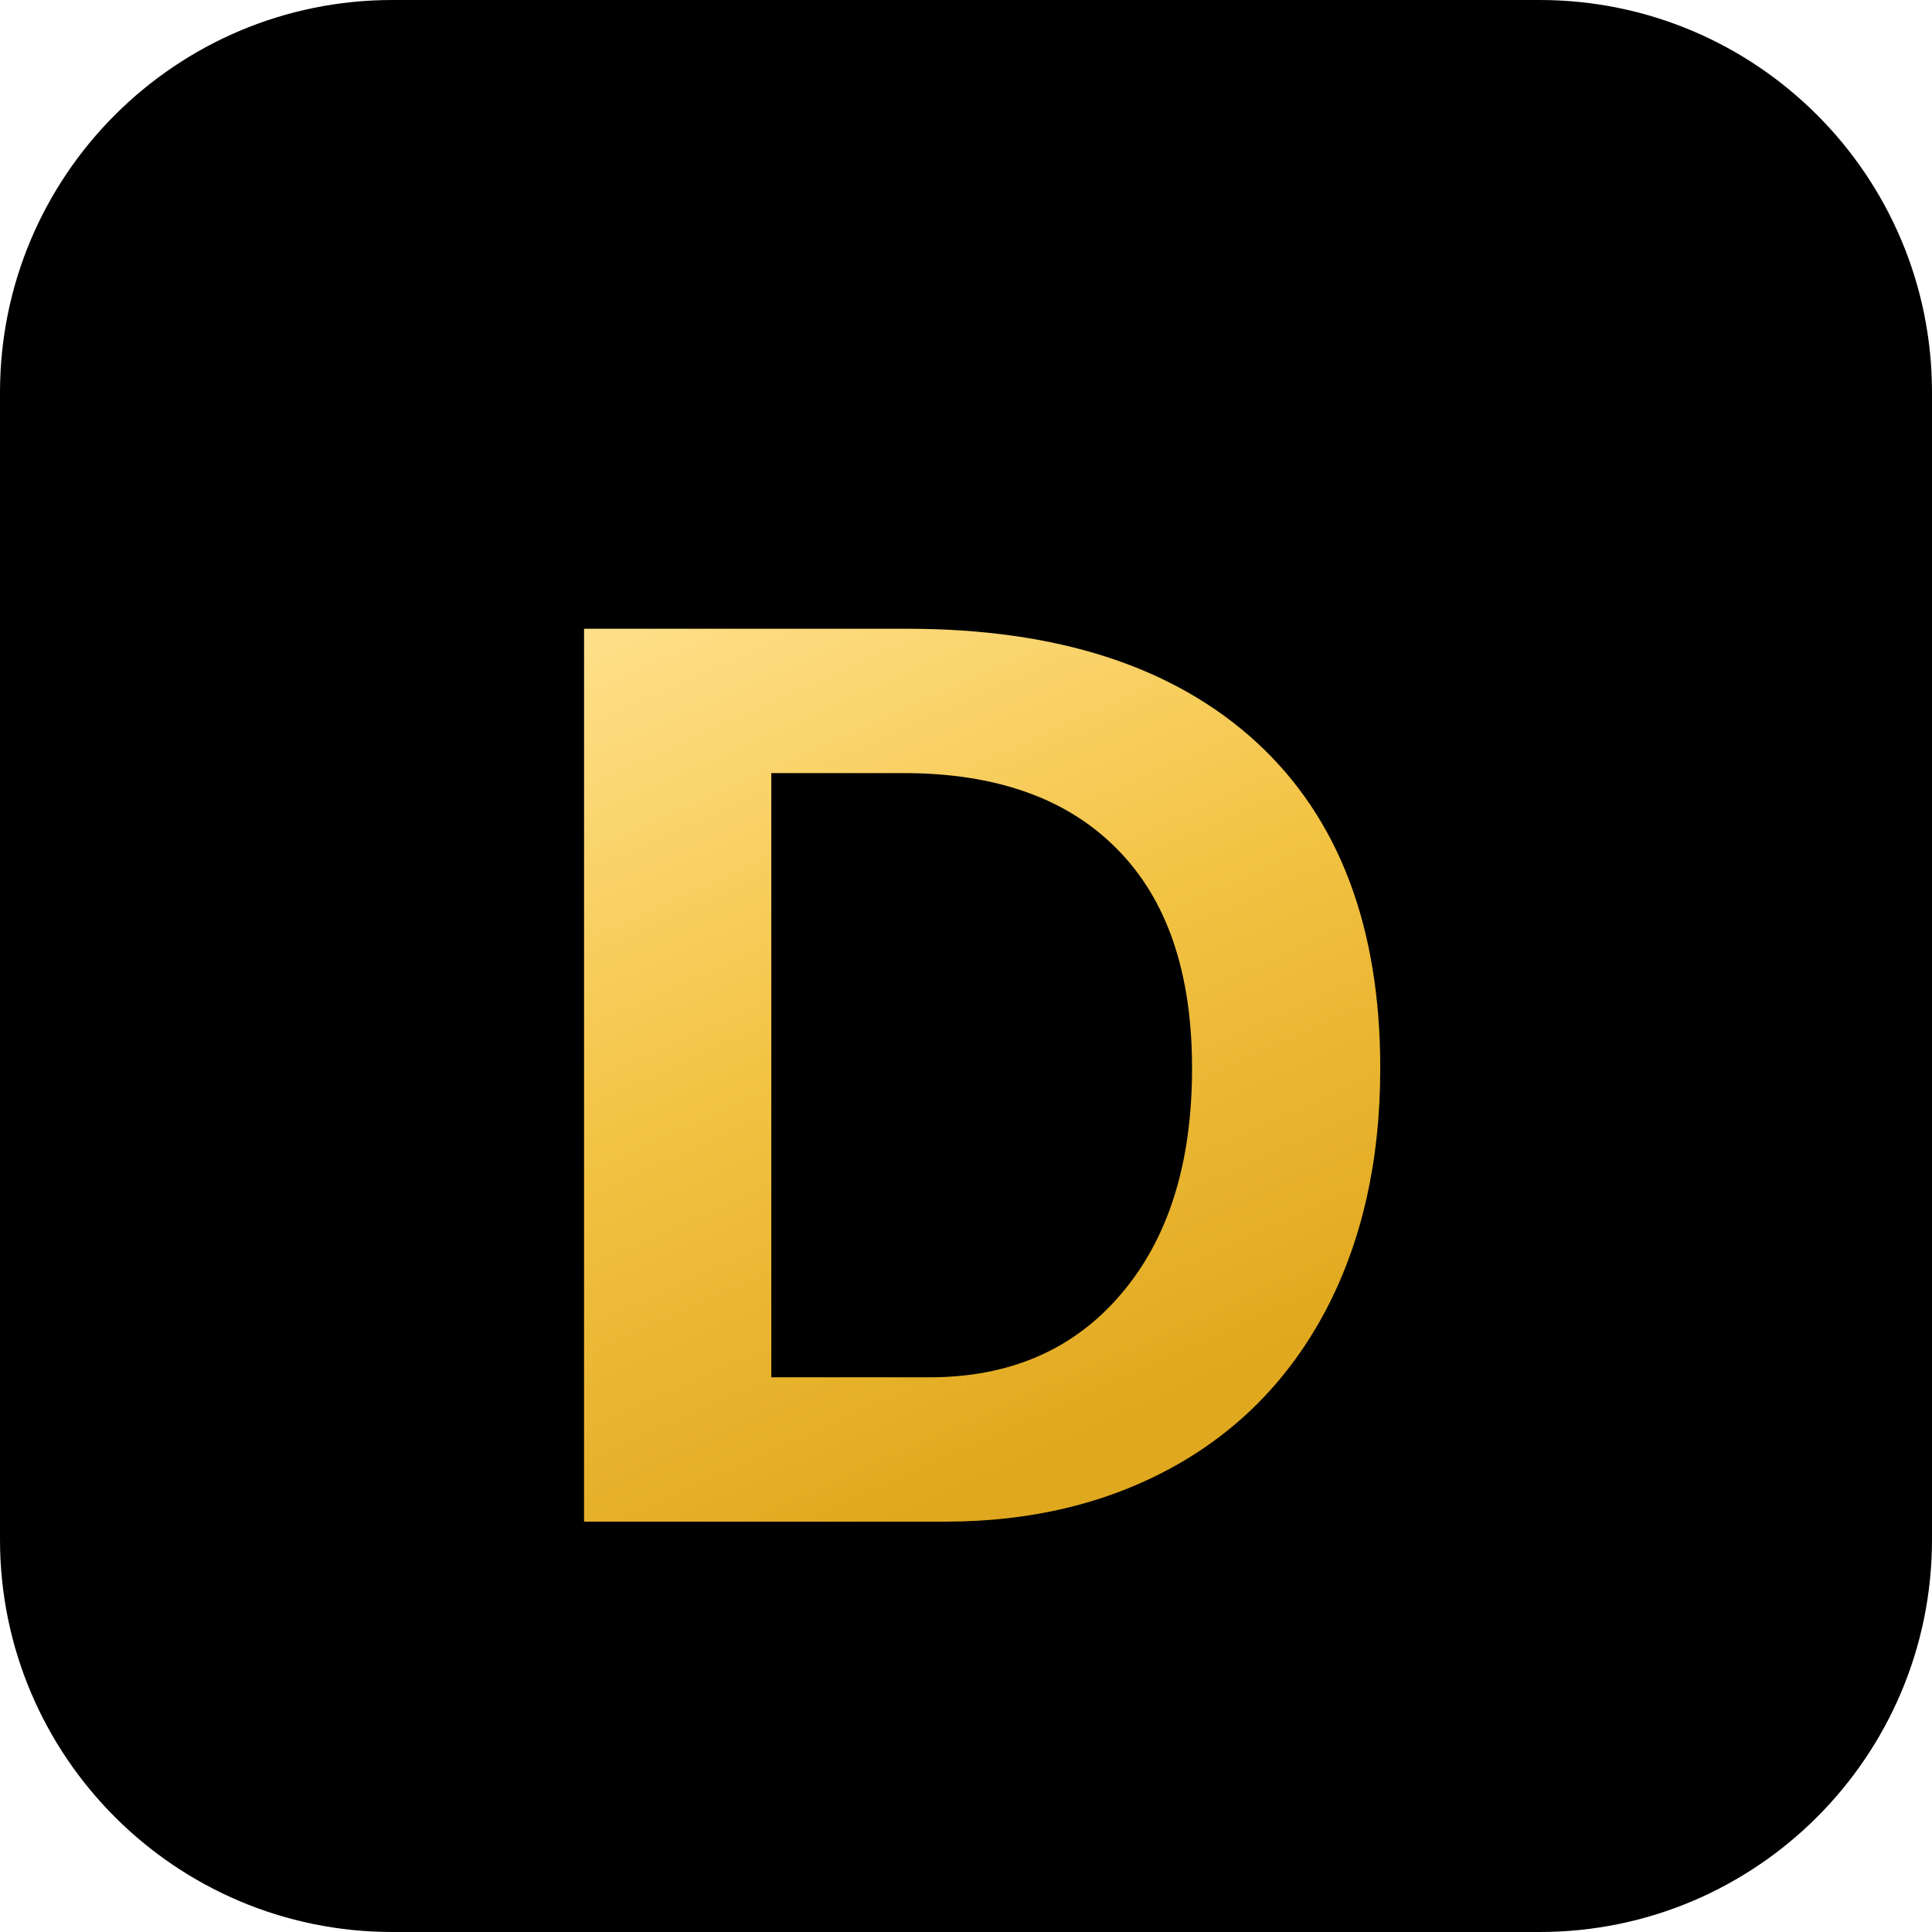
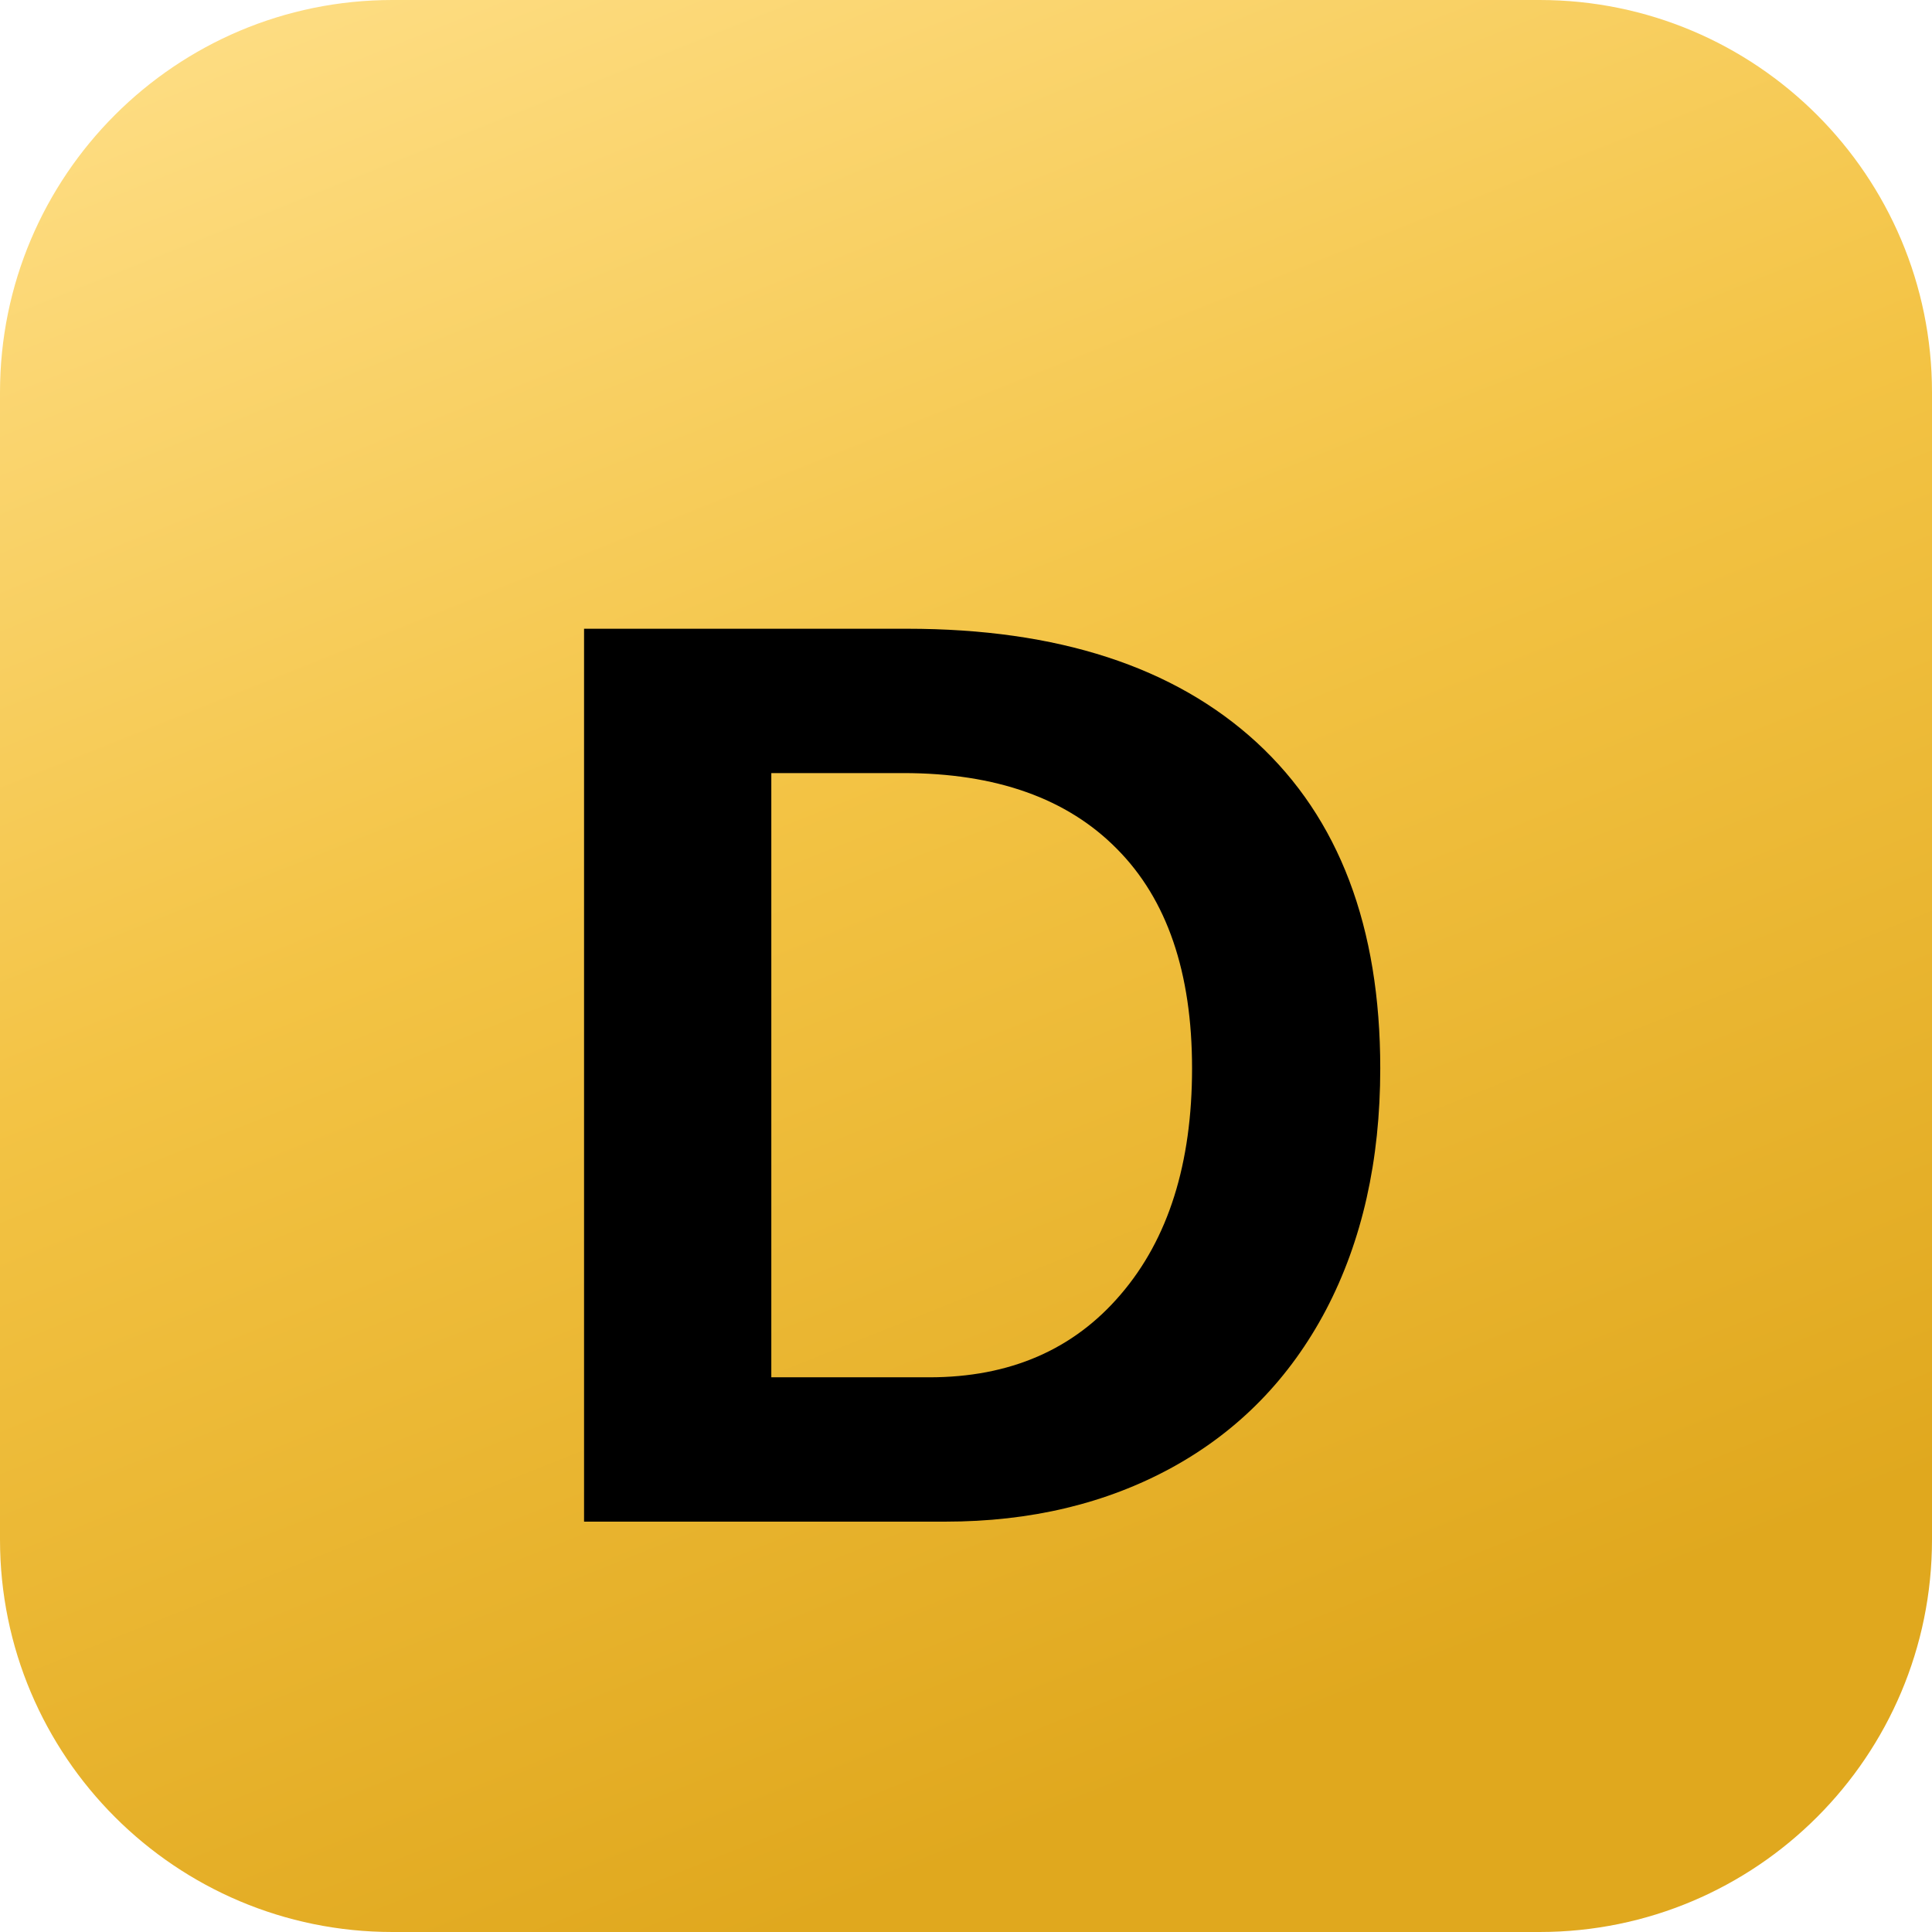
<svg xmlns="http://www.w3.org/2000/svg" viewBox="0 0 64 64">
  <defs>
    <linearGradient id="dg" x1="0" y1="0" x2="0.4" y2="1">
      <stop offset="0" stop-color="#ffe08a" />
      <stop offset="0.5" stop-color="#f3c344" />
      <stop offset="1" stop-color="#e0a81e" />
    </linearGradient>
  </defs>
-   <rect width="64" height="64" rx="13" fill="#000000" />
-   <text x="32" y="35.5" text-anchor="middle" dominant-baseline="central" font-family="Arial,Helvetica,sans-serif" font-weight="900" font-size="43" fill="url(#dg)">D</text>
+   <rect width="64" height="64" rx="13" fill="url(#dg)" />
+   <text x="32" y="35.5" text-anchor="middle" dominant-baseline="central" font-family="Arial,Helvetica,sans-serif" font-weight="900" font-size="43" fill="#000000">D</text>
</svg>
